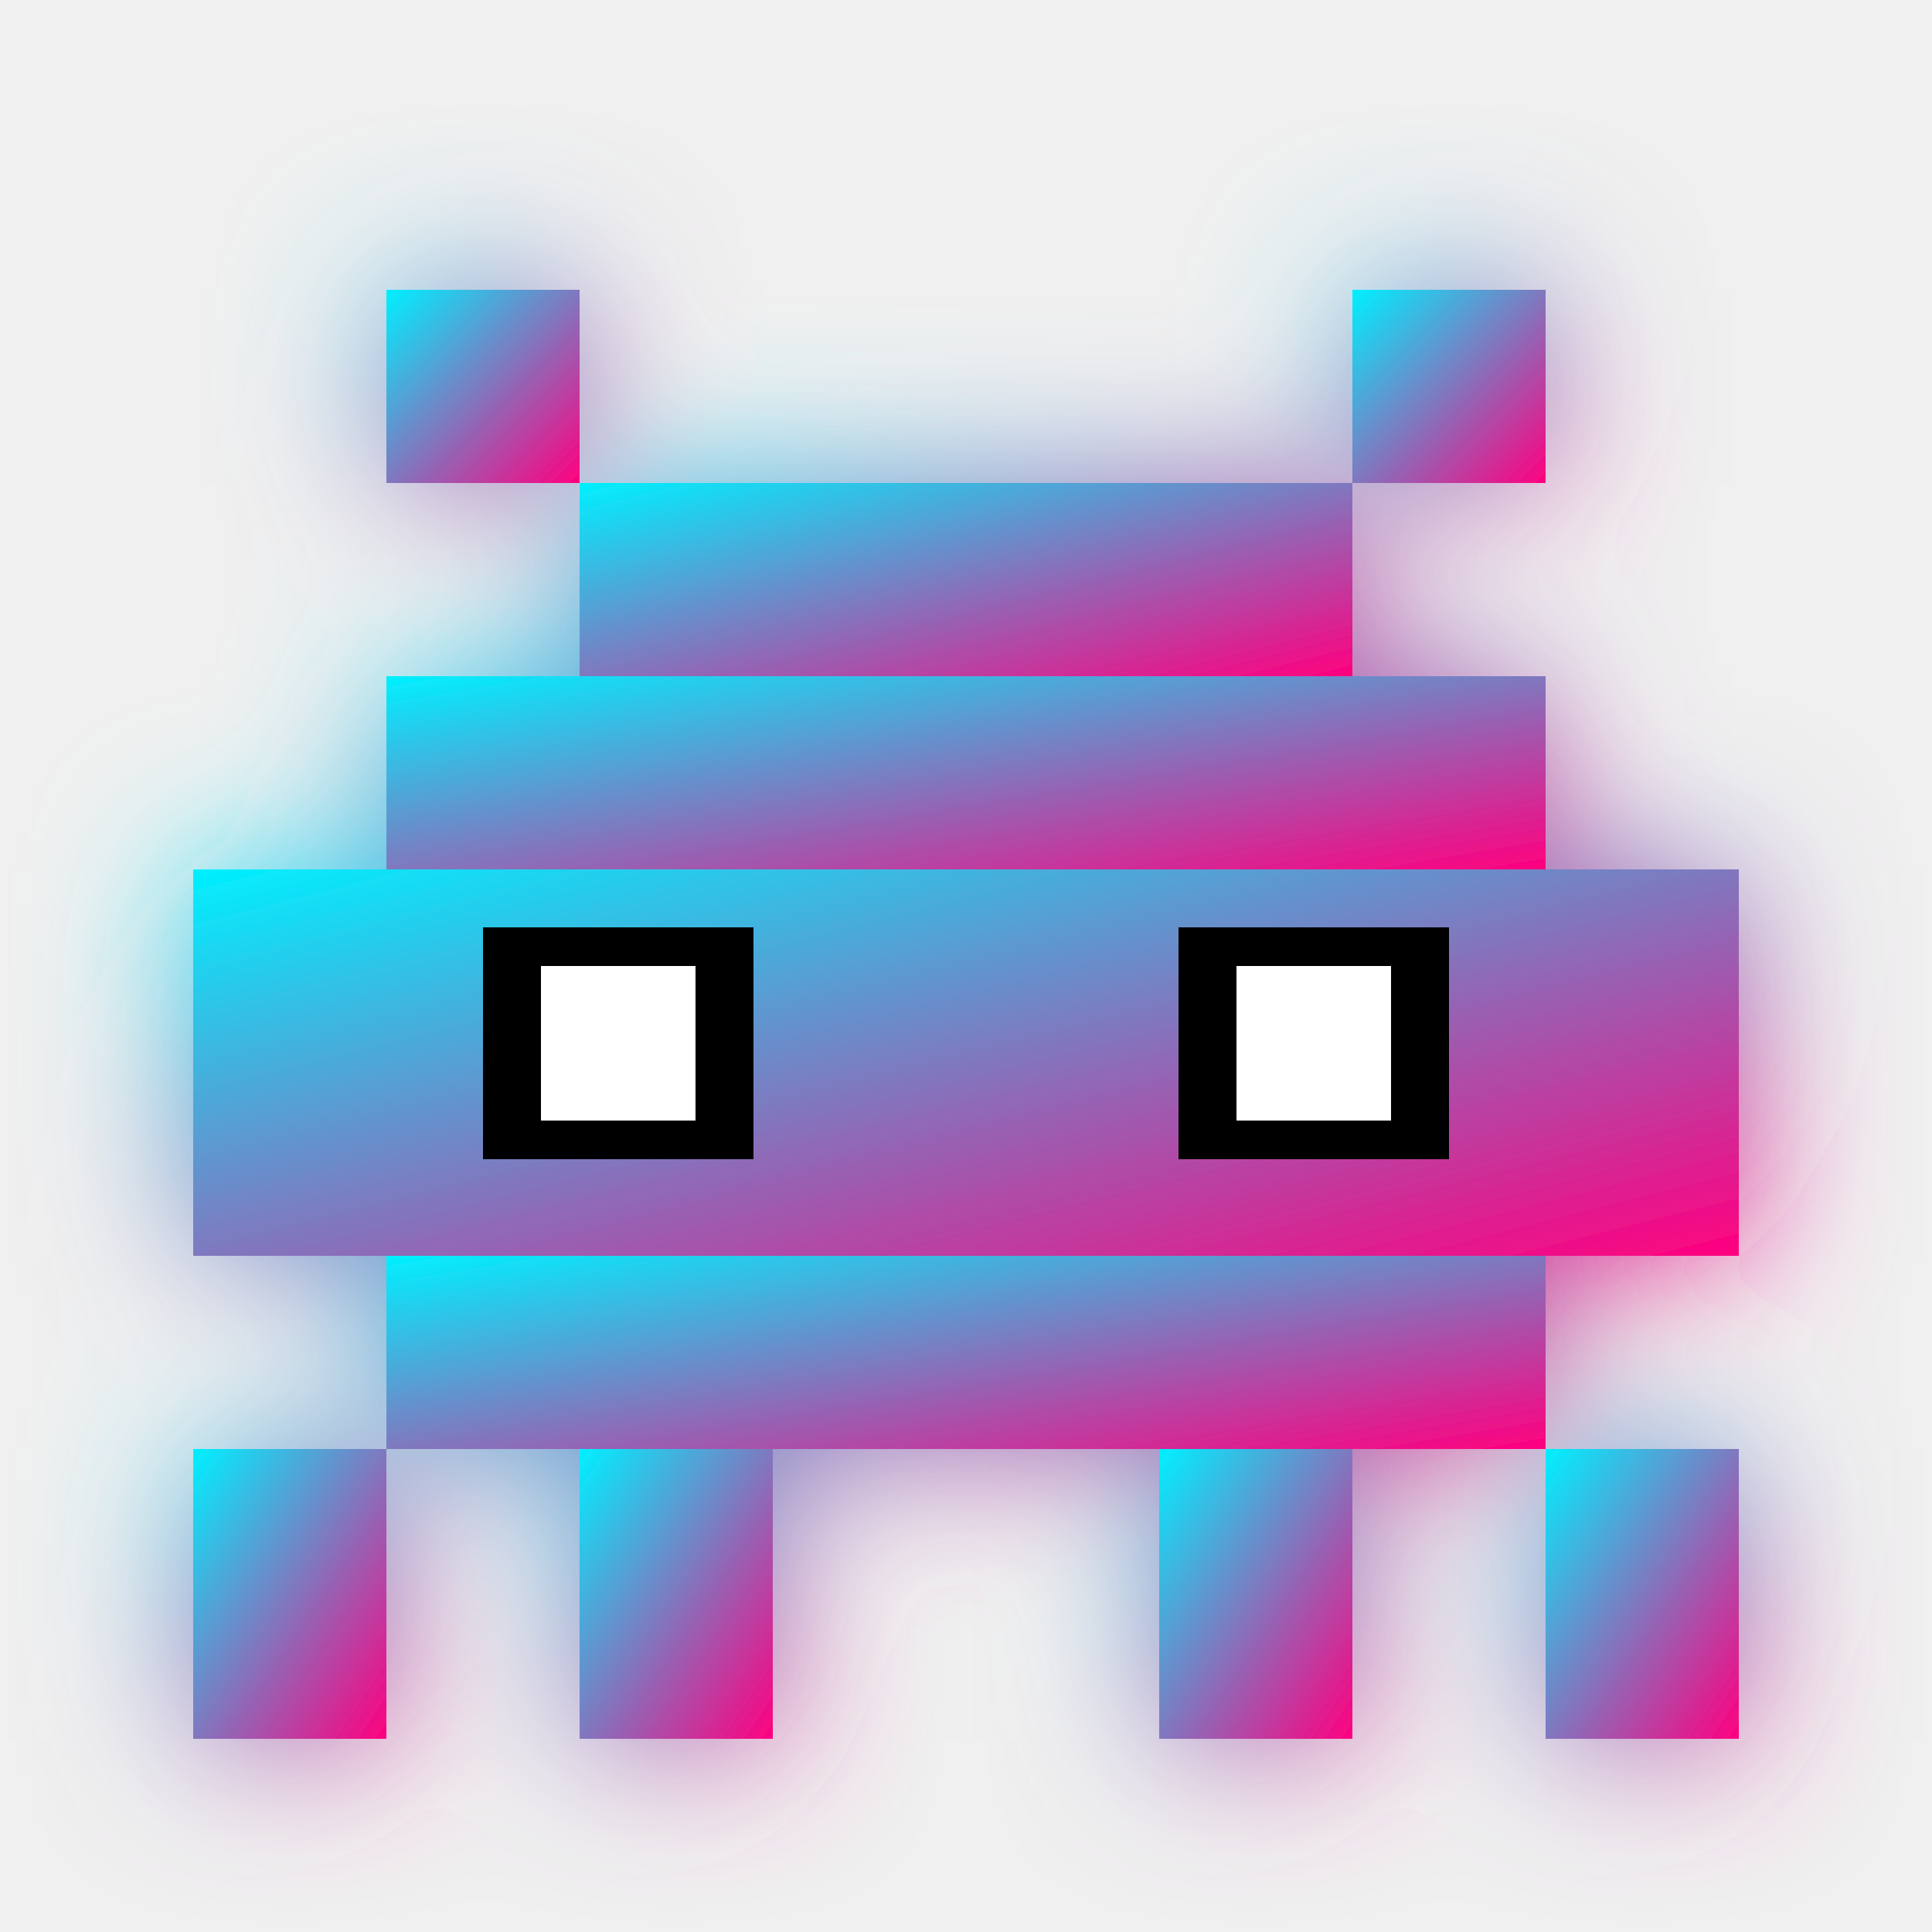
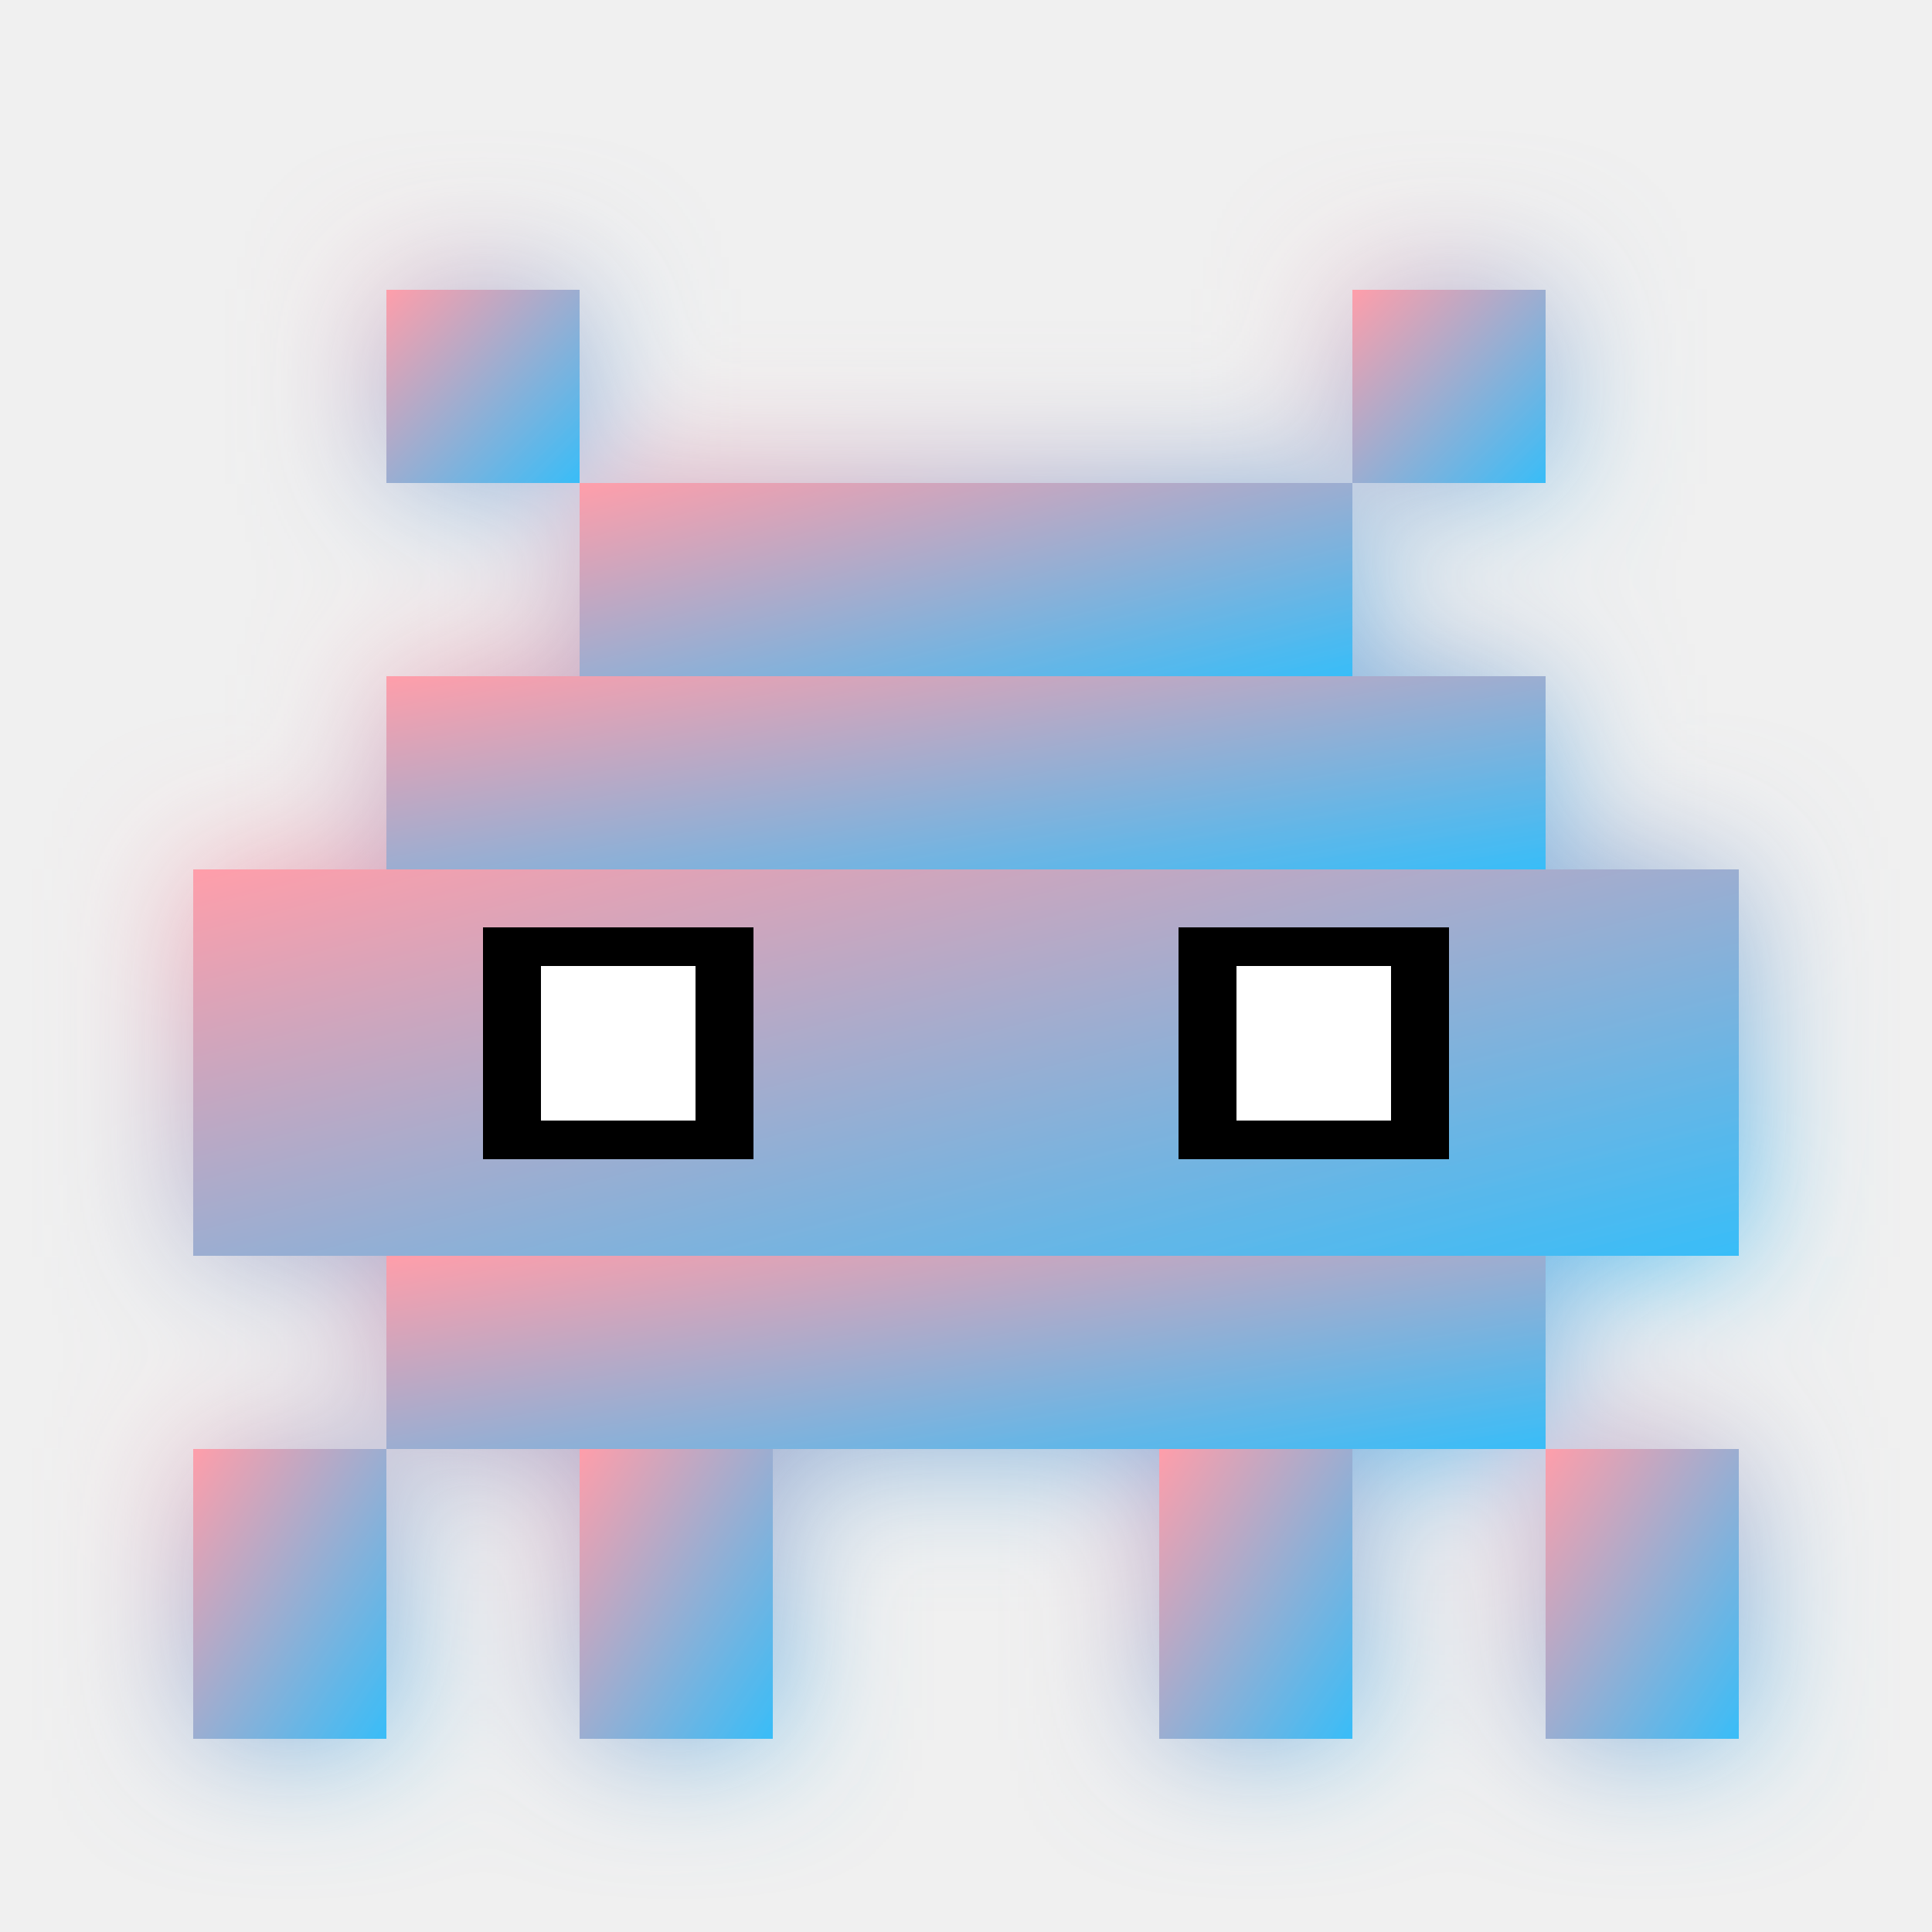
<svg xmlns="http://www.w3.org/2000/svg" viewBox="0 0 100 100" width="100%" height="100%">
  <defs>
    <linearGradient id="alienGrad" x1="0%" y1="0%" x2="100%" y2="100%">
-       <stop offset="0%" stop-color="#00F0FF" />
-       <stop offset="100%" stop-color="#FF007F" />
+       <stop offset="0%" stop-color="#FF9EAA" />
+       <stop offset="100%" stop-color="#38BDF8" />
    </linearGradient>
    <filter id="alienGlow" x="-30%" y="-30%" width="160%" height="160%">
-       <feGaussianBlur stdDeviation="4" result="blur" />
+       <feGaussianBlur stdDeviation="3.5" result="blur" />
      <feMerge>
        <feMergeNode in="blur" />
        <feMergeNode in="SourceGraphic" />
      </feMerge>
    </filter>
  </defs>
  <g fill="url(#alienGrad)" filter="url(#alienGlow)">
    <rect x="20" y="15" width="10" height="10" />
    <rect x="70" y="15" width="10" height="10" />
    <rect x="30" y="25" width="40" height="10" />
    <rect x="20" y="35" width="60" height="10" />
    <rect x="10" y="45" width="80" height="20" />
    <rect x="20" y="65" width="60" height="10" />
    <rect x="10" y="75" width="10" height="15" />
    <rect x="30" y="75" width="10" height="15" />
    <rect x="60" y="75" width="10" height="15" />
    <rect x="80" y="75" width="10" height="15" />
  </g>
  <rect x="25" y="48" width="14" height="12" fill="#000000" />
  <rect x="61" y="48" width="14" height="12" fill="#000000" />
  <rect x="28" y="50" width="8" height="8" fill="#FFFFFF" />
  <rect x="64" y="50" width="8" height="8" fill="#FFFFFF" />
</svg>
